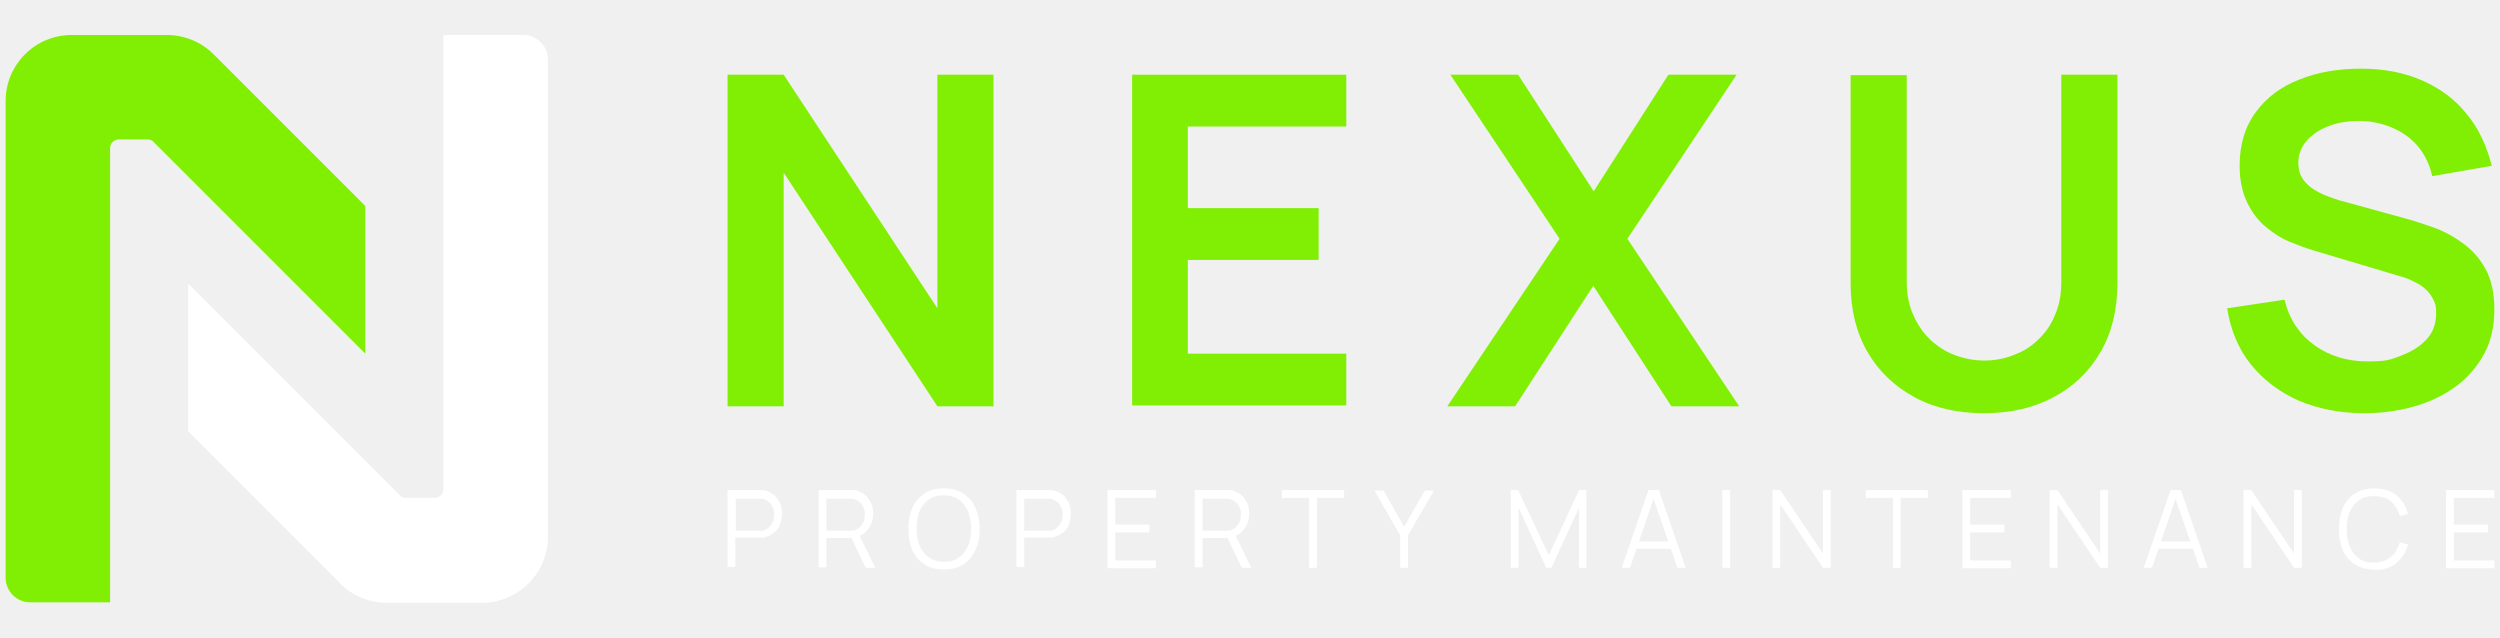
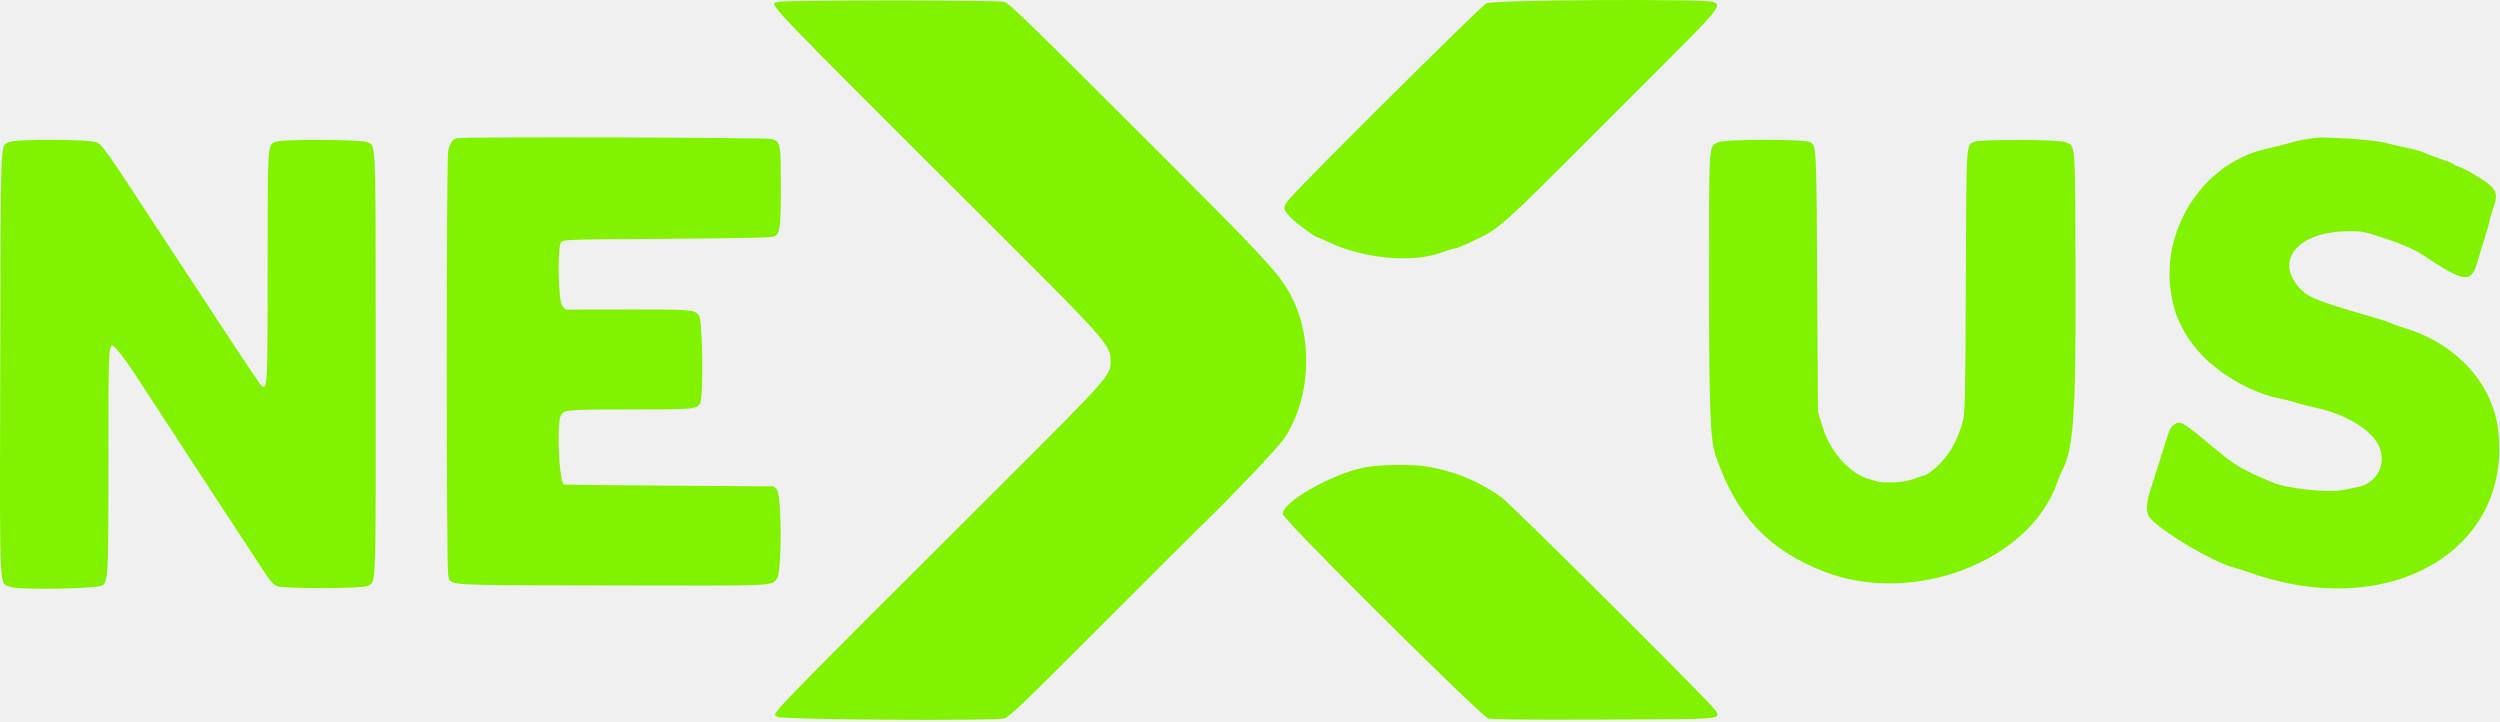
- <svg xmlns="http://www.w3.org/2000/svg" id="Layer_1" version="1.1" viewBox="0 0 579 147.7">
-   <defs>
-     <style>
-       .st0 {
-         fill: #fff;
-       }
- 
-       .st1 {
-         fill: #81ef04;
-       }
-     </style>
-   </defs>
-   <g>
-     <g>
-       <path class="st1" d="M168.5,94.1V17.3h13l35.6,54.1V17.3h13v76.8h-13l-35.6-54.1v54.1h-13Z" />
-       <path class="st1" d="M262.2,94.1V17.3h49.6v12h-36.7v18.9h30.3v12h-30.3v21.7h36.7v12h-49.6Z" />
-       <path class="st1" d="M335.2,94.1l26-38.8-25.3-38h15.7l17.5,27,17.3-27h15.8l-25.3,38,25.9,38.8h-15.7l-18.1-27.9-18.1,27.9h-15.8Z" />
-       <path class="st1" d="M459.5,95.7c-6.1,0-11.5-1.2-16.1-3.7s-8.3-6-10.9-10.5c-2.6-4.5-3.9-9.8-3.9-15.9V17.4h13c0-.1,0,47.8,0,47.8,0,2.9.5,5.5,1.5,7.7,1,2.3,2.3,4.2,4,5.8,1.7,1.6,3.6,2.8,5.8,3.6,2.2.8,4.4,1.2,6.7,1.2s4.6-.4,6.8-1.3c2.2-.8,4.1-2,5.7-3.6,1.7-1.6,3-3.5,3.9-5.8,1-2.3,1.4-4.8,1.4-7.7V17.3h13v48.3c0,6.1-1.3,11.4-3.9,15.9-2.6,4.5-6.2,8-10.9,10.5s-10,3.7-16.1,3.7Z" />
-       <path class="st1" d="M547.6,95.7c-5.6,0-10.7-1-15.2-2.9-4.5-2-8.2-4.8-11.1-8.4-2.9-3.6-4.7-8-5.5-13l13.3-2c1.1,4.6,3.5,8.1,7,10.6,3.5,2.5,7.6,3.7,12.2,3.7s5.3-.4,7.7-1.3c2.4-.9,4.4-2.1,5.9-3.7,1.5-1.6,2.3-3.6,2.3-6s-.2-2.1-.5-3c-.4-.9-.9-1.7-1.6-2.4-.7-.7-1.6-1.4-2.7-1.9-1.1-.6-2.3-1.1-3.8-1.5l-19.8-5.9c-1.7-.5-3.5-1.2-5.5-2-2-.8-3.8-2-5.6-3.5-1.8-1.5-3.2-3.4-4.3-5.7-1.1-2.3-1.7-5.1-1.7-8.5,0-4.9,1.3-9.1,3.8-12.4,2.5-3.4,5.9-5.9,10.1-7.5,4.2-1.7,9-2.5,14.2-2.5,5.3,0,10,.9,14.1,2.7,4.1,1.8,7.6,4.3,10.3,7.7,2.8,3.3,4.7,7.4,5.9,12.1l-13.8,2.4c-.6-2.7-1.7-5-3.3-6.9-1.6-1.9-3.6-3.3-5.9-4.3-2.3-1-4.8-1.5-7.4-1.6-2.6,0-4.9.3-7.1,1.1-2.2.8-3.9,1.9-5.3,3.4-1.3,1.5-2,3.2-2,5.2s.6,3.4,1.7,4.6c1.1,1.2,2.6,2.1,4.2,2.8,1.7.7,3.4,1.3,5.1,1.7l13.8,3.8c1.9.5,4,1.2,6.3,2s4.6,2,6.8,3.6c2.2,1.5,4,3.5,5.4,6,1.4,2.5,2.1,5.7,2.1,9.5s-.8,7.5-2.5,10.5c-1.7,3-3.9,5.5-6.7,7.5-2.8,2-6,3.5-9.6,4.5-3.6,1-7.4,1.5-11.3,1.5Z" />
-     </g>
-     <g>
-       <path class="st0" d="M168.5,131.5v-18h6.9c.2,0,.4,0,.6,0s.4,0,.7,0c.9.1,1.7.5,2.4,1,.7.5,1.1,1.2,1.5,1.9s.5,1.6.5,2.6-.2,1.8-.5,2.6c-.3.8-.8,1.4-1.5,1.9-.7.5-1.4.8-2.4,1-.2,0-.4,0-.7,0-.2,0-.4,0-.6,0h-5.1v6.8h-1.8ZM170.4,122.9h5.1c.1,0,.3,0,.5,0,.2,0,.4,0,.6,0,.6-.1,1.1-.4,1.5-.8s.7-.8.9-1.3c.2-.5.3-1.1.3-1.6s0-1.1-.3-1.6c-.2-.5-.5-1-.9-1.3s-.9-.6-1.5-.8c-.2,0-.4,0-.6,0s-.4,0-.5,0h-5.1v7.6Z" />
-       <path class="st0" d="M189.6,131.5v-18h6.9c.2,0,.4,0,.6,0s.4,0,.7,0c.9.1,1.7.5,2.4,1,.7.5,1.1,1.2,1.5,1.9s.5,1.6.5,2.6c0,1.4-.4,2.5-1.1,3.5-.7,1-1.7,1.6-3.1,1.9l-.6.2h-6v6.8h-1.8ZM191.4,122.9h5.1c.1,0,.3,0,.5,0,.2,0,.4,0,.6,0,.6-.1,1.1-.4,1.5-.8s.7-.8.9-1.3c.2-.5.3-1.1.3-1.6s0-1.1-.3-1.6c-.2-.5-.5-1-.9-1.3s-.9-.6-1.5-.8c-.2,0-.4,0-.6,0s-.4,0-.5,0h-5.1v7.6ZM200.5,131.5l-3.5-7.3,1.8-.7,3.9,8h-2.1Z" />
-       <path class="st0" d="M218.6,131.9c-1.8,0-3.3-.4-4.5-1.2s-2.2-1.9-2.8-3.3c-.6-1.4-.9-3-.9-4.9s.3-3.5.9-4.9c.6-1.4,1.6-2.5,2.8-3.3s2.7-1.2,4.5-1.2,3.3.4,4.5,1.2c1.2.8,2.2,1.9,2.8,3.3.6,1.4,1,3,1,4.9s-.3,3.5-1,4.9c-.6,1.4-1.6,2.5-2.8,3.3-1.2.8-2.7,1.2-4.5,1.2ZM218.6,130.1c1.4,0,2.6-.3,3.5-1,.9-.6,1.6-1.5,2.1-2.7.5-1.1.7-2.5.7-4s-.2-2.8-.7-4c-.5-1.1-1.2-2-2.1-2.7-.9-.6-2.1-1-3.5-1-1.4,0-2.6.3-3.5,1-.9.6-1.6,1.5-2.1,2.7-.5,1.1-.7,2.5-.7,4s.2,2.8.7,4,1.2,2,2.1,2.7c.9.6,2.1,1,3.5,1Z" />
-       <path class="st0" d="M235.4,131.5v-18h6.9c.2,0,.4,0,.6,0s.4,0,.7,0c.9.1,1.7.5,2.4,1,.7.5,1.1,1.2,1.5,1.9s.5,1.6.5,2.6-.2,1.8-.5,2.6-.8,1.4-1.5,1.9c-.7.5-1.4.8-2.4,1-.2,0-.4,0-.7,0-.2,0-.4,0-.6,0h-5.1v6.8h-1.8ZM237.2,122.9h5.1c.1,0,.3,0,.5,0,.2,0,.4,0,.6,0,.6-.1,1.1-.4,1.5-.8s.7-.8.9-1.3c.2-.5.3-1.1.3-1.6s0-1.1-.3-1.6c-.2-.5-.5-1-.9-1.3s-.9-.6-1.5-.8c-.2,0-.4,0-.6,0s-.4,0-.5,0h-5.1v7.6Z" />
-       <path class="st0" d="M256.5,131.5v-18h11.2v1.8h-9.4v6.2h7.9v1.8h-7.9v6.5h9.4v1.8h-11.2Z" />
-       <path class="st0" d="M276.7,131.5v-18h6.9c.2,0,.4,0,.6,0s.4,0,.7,0c.9.1,1.7.5,2.4,1,.7.5,1.1,1.2,1.5,1.9s.5,1.6.5,2.6c0,1.4-.4,2.5-1.1,3.5-.7,1-1.7,1.6-3.1,1.9l-.6.2h-6v6.8h-1.8ZM278.5,122.9h5.1c.1,0,.3,0,.5,0,.2,0,.4,0,.6,0,.6-.1,1.1-.4,1.5-.8s.7-.8.9-1.3c.2-.5.3-1.1.3-1.6s0-1.1-.3-1.6c-.2-.5-.5-1-.9-1.3s-.9-.6-1.5-.8c-.2,0-.4,0-.6,0s-.4,0-.5,0h-5.1v7.6ZM287.6,131.5l-3.5-7.3,1.8-.7,3.9,8h-2.1Z" />
-       <path class="st0" d="M303.2,131.5v-16.2h-6.3v-1.8h14.4v1.8h-6.3v16.2h-1.8Z" />
-       <path class="st0" d="M324.3,131.5v-7.5l-6-10.4h2.1l4.8,8.4,4.8-8.4h2.1l-6,10.4v7.5h-1.8Z" />
-       <path class="st0" d="M349.9,131.5v-18h1.7l7.1,15.1,7-15.1h1.7v18h-1.7v-13.9l-6.4,13.9h-1.2l-6.4-13.9v13.9h-1.8Z" />
-       <path class="st0" d="M375.6,131.5l6.2-18h2.4l6.2,18h-1.9l-5.9-17h.7l-5.8,17h-1.9ZM378.4,127.1v-1.7h9.3v1.7h-9.3Z" />
-       <path class="st0" d="M398.9,131.5v-18h1.8v18h-1.8Z" />
-       <path class="st0" d="M410.5,131.5v-18h1.8l9.9,14.7v-14.7h1.8v18h-1.8l-9.9-14.7v14.7h-1.8Z" />
-       <path class="st0" d="M438.4,131.5v-16.2h-6.3v-1.8h14.4v1.8h-6.3v16.2h-1.8Z" />
-       <path class="st0" d="M454.5,131.5v-18h11.2v1.8h-9.4v6.2h7.9v1.8h-7.9v6.5h9.4v1.8h-11.2Z" />
-       <path class="st0" d="M474.7,131.5v-18h1.8l9.9,14.7v-14.7h1.8v18h-1.8l-9.9-14.7v14.7h-1.8Z" />
-       <path class="st0" d="M496.5,131.5l6.2-18h2.4l6.2,18h-1.9l-5.9-17h.7l-5.8,17h-1.9ZM499.3,127.1v-1.7h9.3v1.7h-9.3Z" />
-       <path class="st0" d="M519.6,131.5v-18h1.8l9.9,14.7v-14.7h1.8v18h-1.8l-9.9-14.7v14.7h-1.8Z" />
-       <path class="st0" d="M549.9,131.9c-1.8,0-3.3-.4-4.5-1.2-1.2-.8-2.2-1.9-2.8-3.3-.6-1.4-.9-3-.9-4.9s.3-3.5.9-4.9c.6-1.4,1.6-2.5,2.8-3.3s2.7-1.2,4.5-1.2,3.8.5,5.1,1.6c1.3,1.1,2.2,2.5,2.7,4.3l-1.9.5c-.4-1.4-1.1-2.6-2.1-3.4-1-.8-2.3-1.2-3.9-1.2s-2.6.3-3.5,1c-.9.6-1.6,1.5-2.1,2.7-.5,1.1-.7,2.5-.7,4,0,1.5.2,2.8.7,4s1.2,2,2.1,2.7,2.1,1,3.5,1,2.9-.4,3.9-1.3c1-.8,1.7-2,2.1-3.4l1.9.5c-.5,1.8-1.4,3.2-2.7,4.3-1.3,1.1-3,1.6-5.1,1.6Z" />
-       <path class="st0" d="M566.5,131.5v-18h11.2v1.8h-9.4v6.2h7.9v1.8h-7.9v6.5h9.4v1.8h-11.2Z" />
-     </g>
-   </g>
-   <g>
-     <path class="st1" d="M49.5,12.6c-2.9-2.9-6.8-4.5-10.9-4.5h-22c-8.5,0-15.3,6.9-15.3,15.3v110.4c0,3.1,2.5,5.7,5.7,5.7h18.5V34.3c0-1.1.9-2,2-2h6.7c.5,0,1.1.2,1.4.6l49,49v-34.2L49.5,12.6Z" />
-     <path class="st0" d="M78.7,135.1c2.9,2.9,6.8,4.5,10.9,4.5h22c8.5,0,15.3-6.9,15.3-15.3V13.8c0-3.1-2.5-5.7-5.7-5.7h-18.5v105.2c0,1.1-.9,2-2,2h-6.7c-.5,0-1.1-.2-1.4-.6l-49-49v34.2l35.1,35.1Z" />
-   </g>
+ <svg xmlns="http://www.w3.org/2000/svg" width="579" height="167" viewBox="0 0 579 167" fill="none">
+   <path d="M180.264 0.425C181.336 0.002 231.047 0.002 232.584 0.423C233.144 0.578 234.717 1.926 239.108 6.185C242.402 9.38 247.282 14.211 254.501 21.409C280.941 47.778 291.024 57.844 295.548 63.297C296.533 64.528 297.194 65.489 297.905 66.593C298.544 67.585 299.113 68.634 299.619 69.724C299.764 70.055 299.908 70.396 300.061 70.757C300.904 72.762 301.526 74.888 301.936 77.073C302.756 81.491 302.714 86.179 301.816 90.633C301.035 94.495 299.618 98.166 297.585 101.316C296.268 103.355 286.34 113.846 278.672 121.301C276.915 123.009 266.126 133.769 254.694 145.213C236.714 163.212 233.728 166.069 232.584 166.376C230.163 167.02 180.672 166.685 179.992 166.018C179.861 165.888 179.683 165.837 179.584 165.738C178.905 165.037 182.192 161.869 232.658 111.502C256.72 87.489 257.221 86.922 257.221 83.733C257.221 81.692 256.989 80.494 252.912 75.967C252.357 75.353 251.732 74.677 251.028 73.93C248.506 71.252 244.962 67.654 239.977 62.658C237.729 60.405 235.189 57.866 232.318 55C224.43 47.129 217.686 40.402 211.927 34.654C175.097 -2.105 178.505 1.127 180.264 0.425ZM316.317 108.202C319.299 107.652 324.969 107.557 329.228 107.871C333.74 108.464 338.13 109.796 342.197 111.824C344.142 112.816 346.014 113.934 347.64 115.096C348.632 115.807 358.161 125.138 368.617 135.508C379.576 146.376 391.552 158.391 395.773 162.82C396.541 163.627 397.052 164.184 397.255 164.437C397.298 164.492 397.331 164.528 397.346 164.553C398.479 166.634 399.609 166.544 371.366 166.652C353.341 166.721 345.577 166.644 344.68 166.384C343.779 166.124 329.759 152.481 317.172 139.914C306.691 129.453 297.205 119.74 297.116 119.123C296.754 116.367 308.608 109.625 316.317 108.202ZM1.991 32.946C3.446 32.163 20.877 32.212 22.482 33.004C22.697 33.111 22.927 33.272 23.201 33.532C23.611 33.921 24.121 34.531 24.838 35.503C24.984 35.701 25.137 35.915 25.301 36.145C26.684 38.081 28.74 41.176 31.993 46.17C33.334 48.227 36.001 52.293 37.921 55.204C43.013 62.929 50.116 73.737 51.49 75.85C55.62 82.199 59.802 88.421 60.535 89.316C60.586 89.378 60.62 89.416 60.637 89.427C61.943 90.229 61.989 89.303 61.989 61.756C61.989 32.631 61.93 33.513 63.979 32.803C65.752 32.193 83.814 32.3 85.046 32.928C85.372 33.096 85.644 33.154 85.871 33.335C87.09 34.322 86.999 38.977 87.013 84.202C87.029 137.79 87.144 134.643 85.132 135.712C83.92 136.356 65.611 136.377 64.082 135.737C63.803 135.62 63.504 135.399 63.169 135.065C62.649 134.548 62.046 133.756 61.316 132.634C60.359 131.164 58.031 127.61 56.141 124.736C54.253 121.859 52.274 118.847 51.746 118.038C51.217 117.229 49.096 113.995 47.036 110.849C44.973 107.704 42.768 104.323 42.136 103.333C41.503 102.345 39.376 99.08 37.412 96.077C35.448 93.074 32.659 88.81 31.214 86.602C29.769 84.393 27.998 81.948 27.278 81.171C26.926 80.79 26.631 80.443 26.383 80.238C25.047 79.127 25.113 82.182 25.111 106.742C25.11 133.36 25.061 134.378 23.76 135.547C22.824 136.389 4.236 136.693 2.32 135.9C1.83 135.695 1.442 135.681 1.133 135.409C-0.171 134.251 -0.038 128.44 0.055 84.064C0.164 30.915 0.049 33.991 1.991 32.946ZM537.393 31.825C537.665 31.804 540.629 31.929 543.979 32.103C544.319 32.121 544.648 32.141 544.966 32.16C548.101 32.419 551.222 32.775 552.401 33.057C552.446 33.069 552.493 33.079 552.538 33.091C553.897 33.458 556.193 33.991 557.642 34.275C559.09 34.559 560.793 35.05 561.426 35.365C562.062 35.68 563.803 36.336 565.293 36.825C566.784 37.312 568.08 37.836 568.178 37.989C568.273 38.142 568.903 38.446 569.58 38.663C571.117 39.158 574.941 41.463 576.536 42.783C576.777 42.983 576.968 43.161 577.09 43.306C578.303 44.737 578.358 45.53 577.421 48.224C576.951 49.571 576.568 50.91 576.568 51.199C576.568 51.489 576.055 53.3 575.431 55.227C574.805 57.154 574.054 59.6 573.762 60.659C572.368 65.711 570.729 65.485 560.869 58.882C559.503 57.967 556.555 56.629 554.018 55.77C547.498 53.567 547.193 53.504 543.647 53.551C532.131 53.706 526.767 60.305 532.53 66.646C532.775 66.917 533.041 67.189 533.328 67.458C535.005 69.034 538.102 70.171 549.904 73.558C551.625 74.052 553.38 74.646 553.809 74.877C554.235 75.107 555.494 75.561 556.606 75.884C562.098 77.478 566.862 80.267 570.553 83.858C575.006 88.194 577.893 93.703 578.584 99.715C581.781 127.528 553.389 143.926 521.422 132.728C519.974 132.221 518.124 131.631 517.307 131.42C512.739 130.236 501.861 123.89 498.238 120.297C498.189 120.247 498.142 120.193 498.096 120.141C496.886 118.796 496.921 116.827 498.199 112.974C498.736 111.357 499.787 108.048 500.535 105.621C502.511 99.218 502.578 99.055 503.537 98.344C504.859 97.365 505.516 97.703 510.63 101.971C517.885 108.027 518.336 108.307 526.364 111.753C529.666 113.171 539.563 114.203 542.794 113.466C543.536 113.298 545.009 112.993 546.066 112.79C550.508 111.942 552.846 107.417 550.969 103.304C550.583 102.459 549.986 101.622 549.212 100.816C546.468 97.955 541.505 95.472 535.915 94.319C534.644 94.056 532.715 93.56 531.629 93.216C530.542 92.872 528.765 92.415 527.679 92.203C527.394 92.147 527.109 92.083 526.823 92.018C521.618 90.788 515.87 87.6 511.493 83.773C507.718 80.249 504.874 75.972 503.593 71.474C502.357 67.139 502.169 62.728 502.861 58.524C504.859 47.145 513.312 36.919 525.247 34.387C526.865 34.044 529.184 33.452 530.404 33.072C530.855 32.932 531.353 32.798 531.884 32.673C531.909 32.667 531.934 32.661 531.959 32.655C532.943 32.426 534.041 32.227 535.168 32.071C535.968 31.976 536.719 31.892 537.129 31.849C537.217 31.842 537.305 31.832 537.393 31.825ZM105.894 32.005C107.782 31.64 177.753 31.833 178.857 32.206C179.302 32.358 179.645 32.497 179.912 32.748C180.783 33.573 180.828 35.605 180.831 43.246C180.836 52.713 180.675 54.012 179.403 54.737C178.87 55.039 172.789 55.177 154.555 55.301C131.14 55.459 130.398 55.484 129.945 56.099C129.046 57.319 129.285 69.747 130.229 70.835L130.981 71.701L144.966 71.678C158.278 71.652 160.46 71.691 161.482 72.609C161.628 72.74 161.751 72.889 161.877 73.058C162.737 74.201 162.961 92.024 162.133 93.464C161.386 94.764 160.528 94.837 145.933 94.837C131.014 94.837 130.52 94.883 129.843 96.358C128.915 98.384 129.444 110.598 130.488 112.136C130.513 112.172 130.535 112.205 130.559 112.229C130.652 112.269 141.589 112.38 154.905 112.474L179.175 112.644L179.922 113.387C181.05 114.509 181.104 132.441 179.984 133.938C178.621 135.761 180.508 135.679 141.61 135.593C110.749 135.526 105.392 135.641 104.269 134.539C103.919 134.192 103.981 133.729 103.805 133.1C103.352 131.471 103.351 37.407 103.804 35.032C104.167 33.137 104.801 32.218 105.894 32.005ZM397.759 32.983C398.987 32.227 417.719 32.163 419.177 32.911C419.367 33.008 419.531 33.087 419.677 33.213C420.689 34.104 420.697 37.314 420.86 64.94L421.043 95.326L421.965 98.426C422.025 98.631 422.09 98.835 422.158 99.037C423.273 102.459 425.056 105.333 427.33 107.487C428.901 109.052 430.638 110.219 432.377 110.787C432.551 110.844 432.727 110.894 432.902 110.946C433.841 111.283 434.818 111.531 435.827 111.682C436.175 111.734 436.67 111.736 437.257 111.705C439.771 111.833 442.184 111.412 444.376 110.505C445.368 110.236 446.154 109.958 446.526 109.704C448.385 108.441 449.933 106.906 451.217 105.06C452.017 103.953 452.705 102.721 453.26 101.371C453.268 101.349 453.276 101.327 453.284 101.305C453.364 101.12 453.439 100.933 453.515 100.744C453.952 99.691 454.272 98.9 454.511 97.794C454.557 97.627 454.607 97.46 454.653 97.29C454.892 96.386 455.027 94.782 455.115 89.579C455.211 85.138 455.233 78.451 455.269 67.902C455.272 67.027 455.279 66.125 455.282 65.196C455.403 31.998 455.301 33.531 457.431 32.795C459.052 32.234 476.853 32.306 478.24 32.879C478.786 33.105 479.208 33.186 479.531 33.493C480.693 34.601 480.61 38.635 480.695 62.816C480.811 95.719 480.27 103.831 477.618 108.921C477.318 109.499 476.805 110.733 476.483 111.663C470.077 130.144 442.867 140.468 422.161 132.273C415.696 129.714 410.601 126.39 406.542 121.953C402.594 117.639 399.628 112.272 397.351 105.528C396.073 101.74 395.826 95.191 395.826 65.051C395.826 32.417 395.715 34.241 397.759 32.983ZM344.266 0.751C345.869 -0.031 394.572 -0.313 396.764 0.446C397.046 0.543 397.278 0.643 397.441 0.771C398.498 1.609 396.475 3.742 384.677 15.524C378.222 21.971 368.275 31.921 362.57 37.637C352.276 47.952 348.297 51.656 345.451 53.569C343.719 54.732 337.56 57.589 336.781 57.589C336.486 57.59 335.243 57.965 334.019 58.426C327.222 60.975 315.939 59.969 307.724 56.081C306.439 55.472 305.284 54.974 305.155 54.974C304.717 54.974 301.893 52.955 300.036 51.379C299.696 51.09 299.386 50.817 299.132 50.573C298.931 50.38 298.748 50.199 298.584 50.029C298.317 49.754 298.098 49.508 297.929 49.279C297.106 48.168 297.414 47.471 298.752 45.932C302.628 41.466 343.035 1.356 344.266 0.751Z" fill="#81F300" />
</svg>
